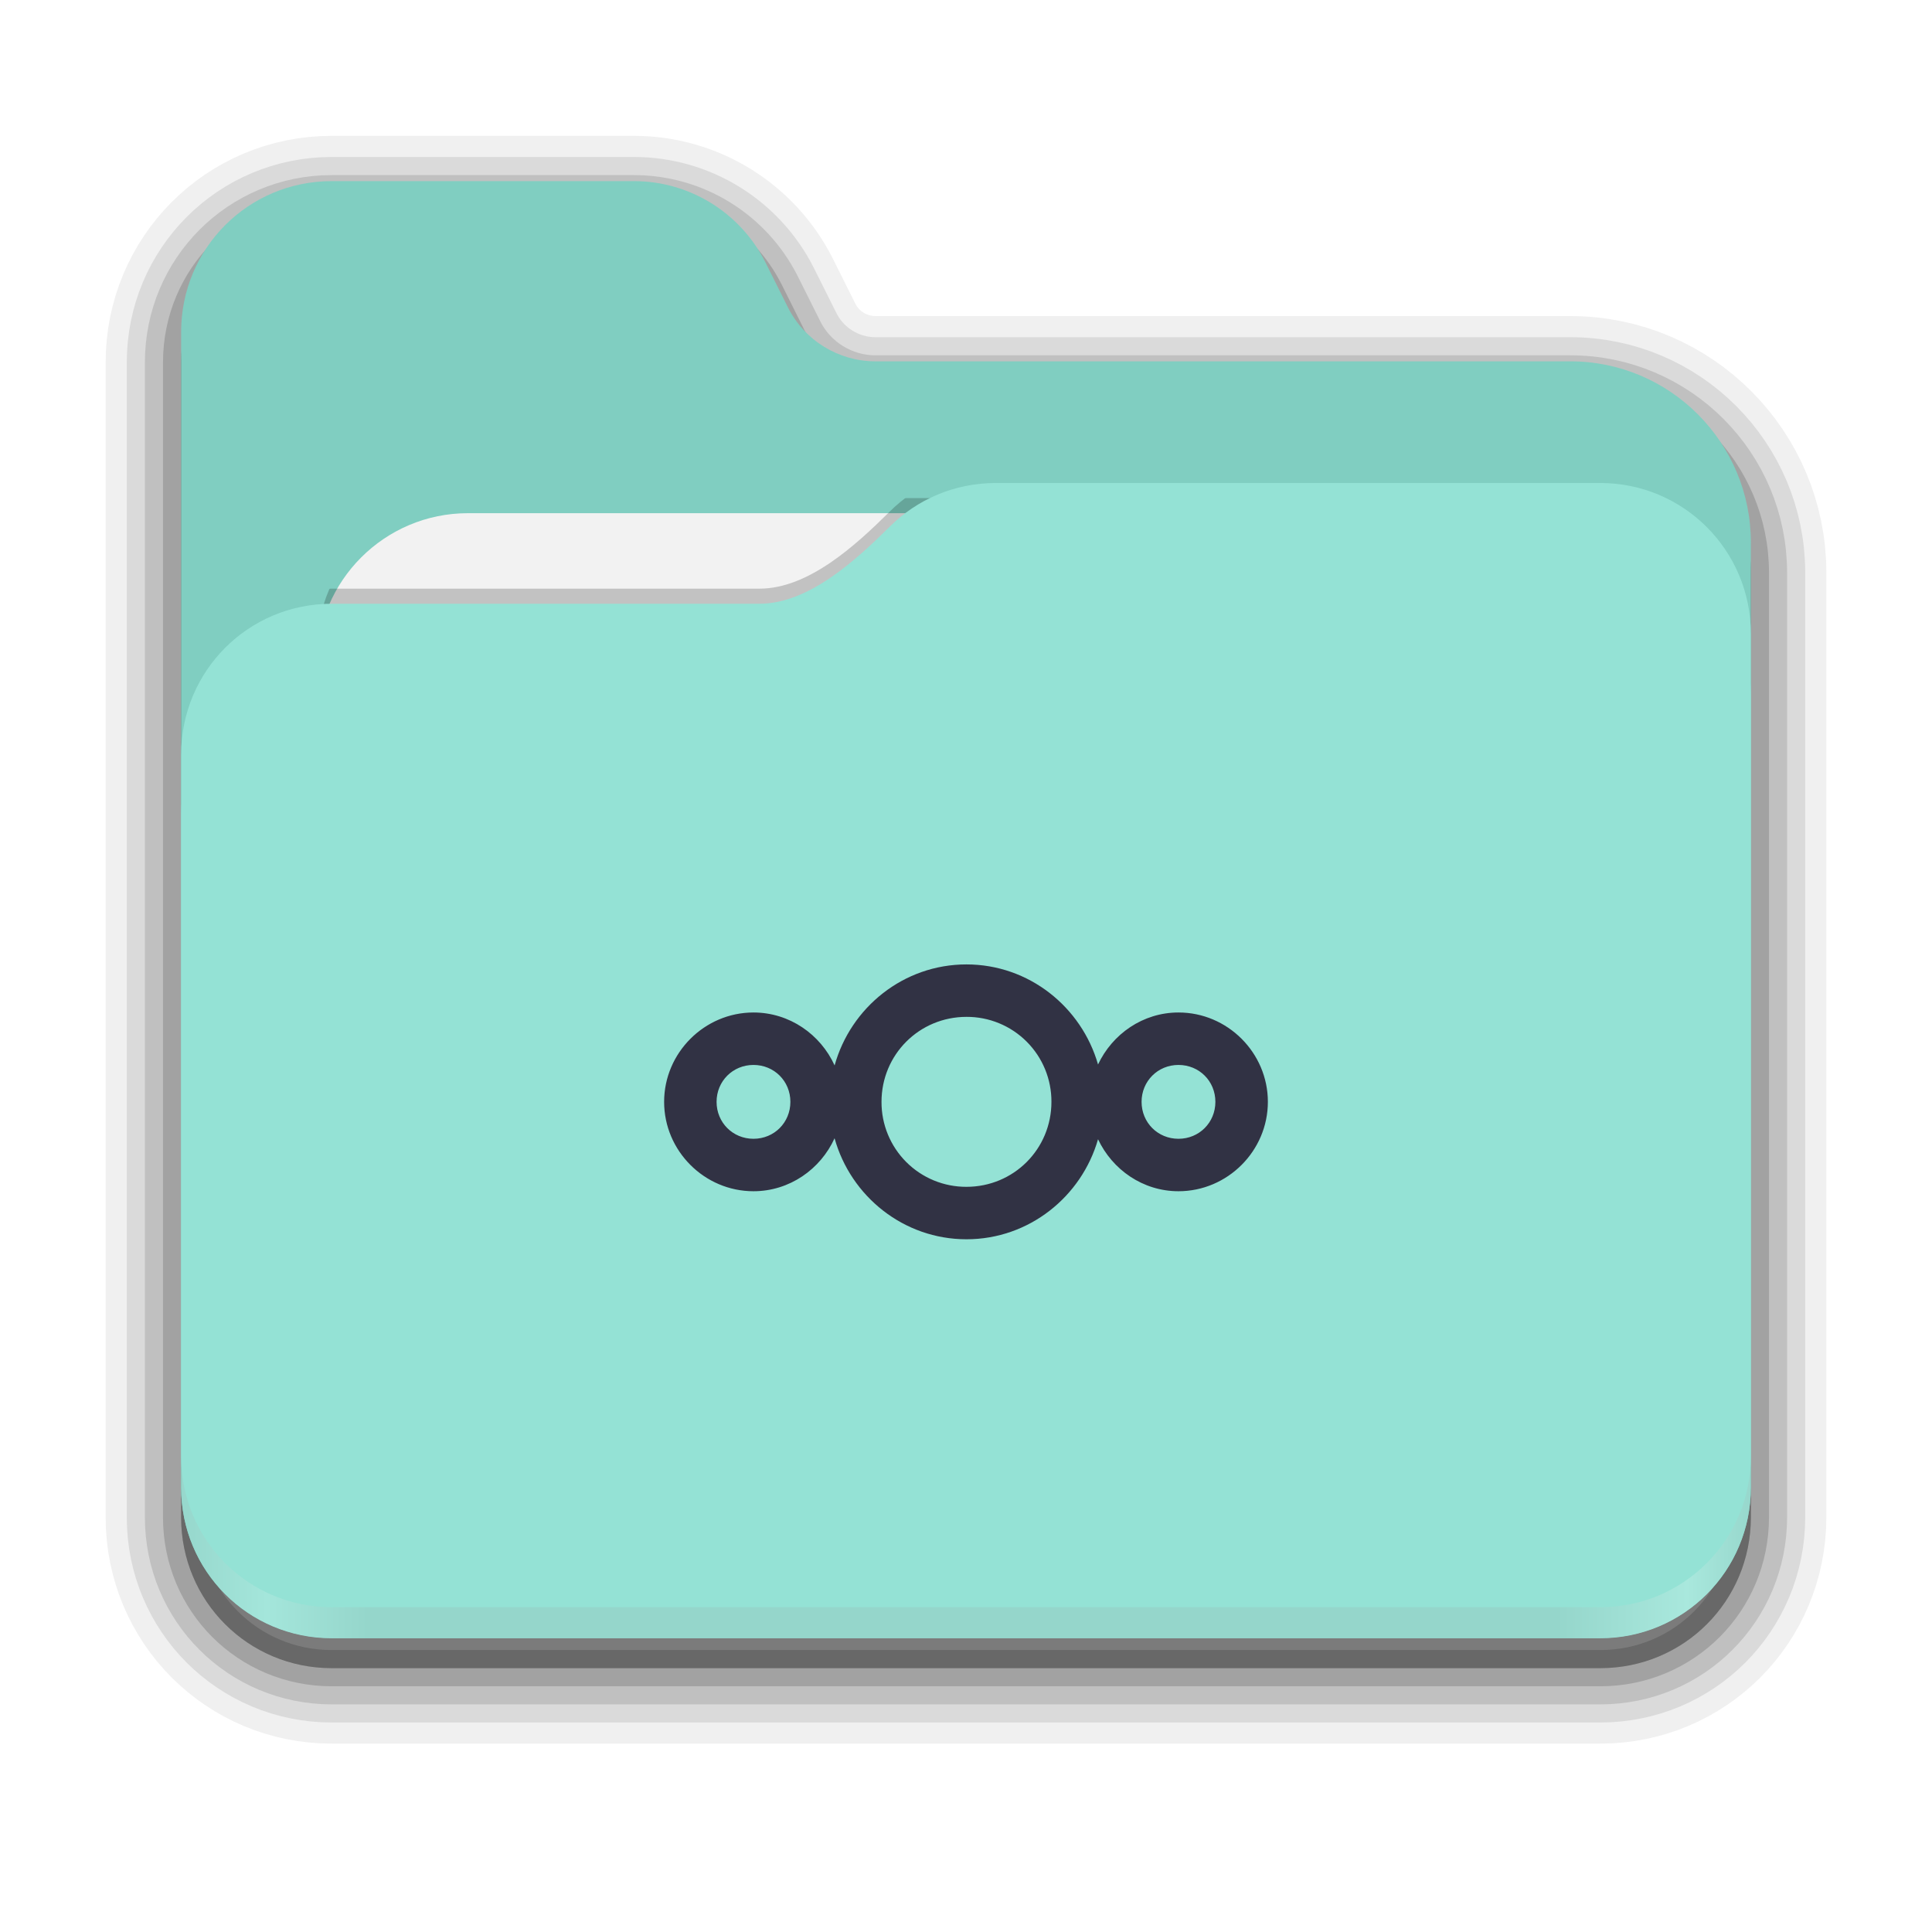
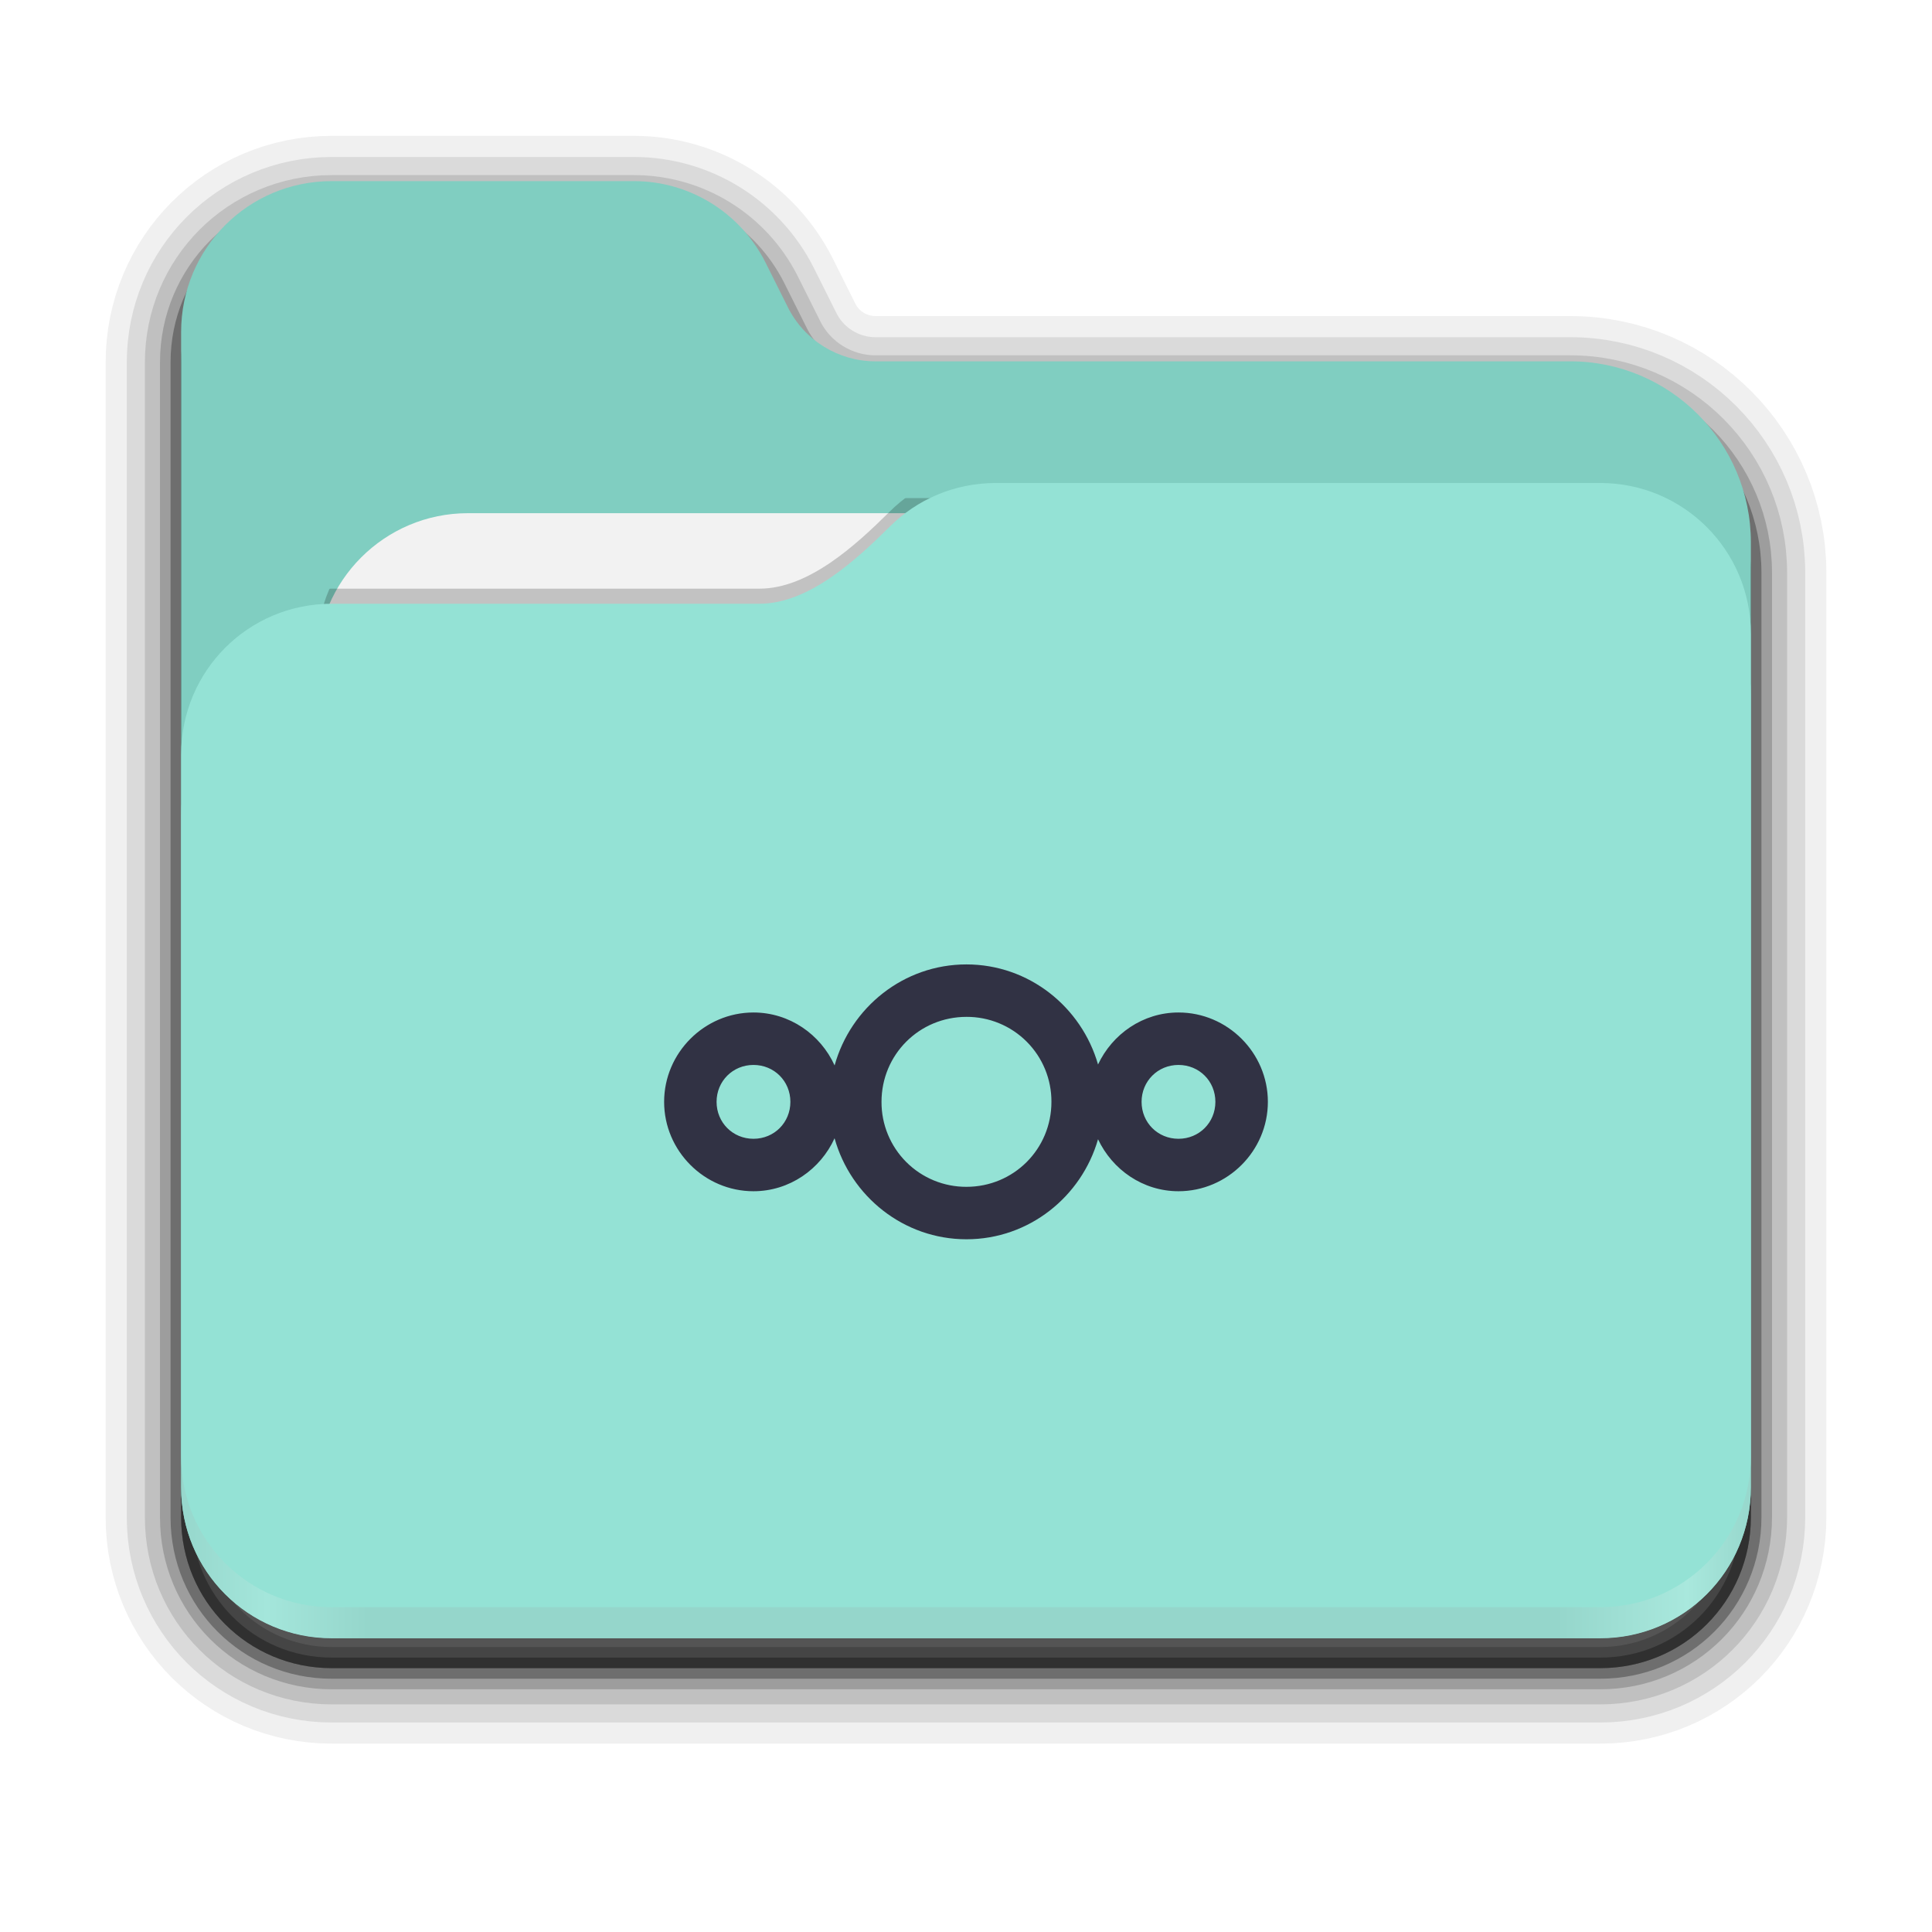
<svg xmlns="http://www.w3.org/2000/svg" version="1.2" viewBox="0 0 64 64" width="128" height="128">
  <defs>
    <clipPath clipPathUnits="userSpaceOnUse" id="cp1">
      <path d="m15.5 16.5h33c2.76 0 5 2.24 5 5v15c0 2.76-2.24 5-5 5h-33c-2.76 0-5-2.24-5-5v-15c0-2.76 2.24-5 5-5z" />
    </clipPath>
    <linearGradient id="g1" x2="1" gradientUnits="userSpaceOnUse" gradientTransform="matrix(52,0,0,36.265,6,56)">
      <stop offset="0" stop-color="#95d6cb" />
      <stop offset=".058" stop-color="#a4e6db" />
      <stop offset=".122" stop-color="#95d6cb" />
      <stop offset=".873" stop-color="#95d6cb" />
      <stop offset=".956" stop-color="#a9e8dd" />
      <stop offset="1" stop-color="#95d6cb" />
    </linearGradient>
  </defs>
  <style>
		.s0 { fill: #80cec1 } 
		.s1 { fill: #f2f2f2 } 
		.s2 { opacity: .2;fill: #000000 } 
		.s3 { fill: url(#g1) } 
		.s4 { fill: #94e2d5 } 
	</style>
  <g fill="#000000" stroke="#000000" transform="translate(0 1)" stroke-linejoin="round">
    <path d="m10.99 6c-2.77 0-4.99 2.23-4.99 5v38.27c0 2.77 2.22 4.99 4.99 4.99h42.02c2.77 0 4.99-2.22 4.99-5v-31.29c0-3.31-2.68-6-5.98-6h-23.02c-1.22 0-2.35-0.69-2.9-1.79l-0.75-1.5c-0.83-1.64-2.51-2.68-4.35-2.68z" stroke-width="5" fill-opacity="0.06" stroke-opacity="0.06" />
    <path d="m10.99 6c-2.77 0-4.99 2.23-4.99 5v38.27c0 2.77 2.22 4.99 4.99 4.99h42.02c2.77 0 4.99-2.22 4.99-5v-31.29c0-3.31-2.68-6-5.98-6h-23.02c-1.22 0-2.35-0.69-2.9-1.79l-0.75-1.5c-0.83-1.64-2.51-2.68-4.35-2.68z" stroke-width="3.6" fill-opacity="0.09" stroke-opacity="0.09" />
    <path d="m10.99 6c-2.77 0-4.99 2.23-4.99 5v38.27c0 2.77 2.22 4.99 4.99 4.99h42.02c2.77 0 4.99-2.22 4.99-5v-31.29c0-3.31-2.68-6-5.98-6h-23.02c-1.22 0-2.35-0.69-2.9-1.79l-0.75-1.5c-0.83-1.64-2.51-2.68-4.35-2.68z" stroke-width="2.4" fill-opacity="0.12" stroke-opacity="0.12" />
-     <path d="m10.99 6c-2.77 0-4.99 2.23-4.99 5v38.27c0 2.77 2.22 4.99 4.99 4.99h42.02c2.77 0 4.99-2.22 4.99-5v-31.29c0-3.31-2.68-6-5.98-6h-23.02c-1.22 0-2.35-0.69-2.9-1.79l-0.75-1.5c-0.83-1.64-2.51-2.68-4.35-2.68z" stroke-width="1.2" fill-opacity="0.16" stroke-opacity="0.16" />
+     <path d="m10.99 6c-2.77 0-4.99 2.23-4.99 5v38.27c0 2.77 2.22 4.99 4.99 4.99h42.02c2.77 0 4.99-2.22 4.99-5v-31.29c0-3.31-2.68-6-5.98-6h-23.02c-1.22 0-2.35-0.69-2.9-1.79l-0.75-1.5c-0.83-1.64-2.51-2.68-4.35-2.68z" stroke-width="1.4" fill-opacity="0.18" stroke-opacity="0.18" />
+     <path d="m10.99 6c-2.77 0-4.99 2.23-4.99 5v38.27c0 2.77 2.22 4.99 4.99 4.99h42.02c2.77 0 4.99-2.22 4.99-5v-31.29c0-3.31-2.68-6-5.98-6h-23.02c-1.22 0-2.35-0.69-2.9-1.79l-0.75-1.5c-0.83-1.64-2.51-2.68-4.35-2.68z" stroke-width="0.7" fill-opacity="0.3" stroke-opacity="0.3" />
  </g>
  <path class="s0" d="m10.99 6c-2.77 0-4.99 2.23-4.99 5v38.27c0 2.77 2.22 4.99 4.99 4.99h42.02c2.77 0 4.99-2.22 4.99-5v-31.29c0-3.31-2.68-6-5.98-6h-23.02c-1.22 0-2.35-0.69-2.9-1.79l-0.75-1.5c-0.83-1.64-2.51-2.68-4.35-2.68z" />
  <path fill-rule="evenodd" class="s1" d="m15.5 17h33c2.76 0 5 2.24 5 5v15c0 2.76-2.24 5-5 5h-33c-2.76 0-5-2.24-5-5v-15c0-2.76 2.24-5 5-5z" />
  <g id="Clip-Path: Clip-Path" clip-path="url(#cp1)">
    <g id="Clip-Path">
      <path class="s2" d="m32.99 15.5c-1.38 0-2.62 0.55-3.52 1.45-1.13 1.12-2.69 2.55-4.31 2.55h-14.17c-2.77 0-4.99 2.23-4.99 5v23.24c0 2.77 2.22 5 4.99 5h42.02c2.76 0 4.99-2.23 4.99-5v-27.24c0-2.77-2.23-5-4.99-5z" />
    </g>
  </g>
  <path class="s3" d="m32.99 18c-1.38 0-2.62 0.55-3.52 1.45-1.13 1.12-2.69 2.55-4.31 2.55h-14.17c-2.77 0-4.99 2.23-4.99 5v22.27c0 2.77 2.22 5 4.99 5h42.02c2.76 0 4.99-2.23 4.99-5v-26.27c0-2.77-2.23-5-4.99-5z" />
  <path id="front" class="s4" d="m32.99 16c-1.38 0-2.62 0.55-3.52 1.45-1.13 1.12-2.69 2.55-4.31 2.55h-14.17c-2.77 0-4.99 2.23-4.99 5v23.24c0 2.77 2.22 5 4.99 5h42.02c2.76 0 4.99-2.23 4.99-5v-27.24c0-2.77-2.23-5-4.99-5z" />
  <g transform="translate(22,26.5) scale(1.25,1.25) translate(-0,-0)">
    <path d="m8.012 4.358c-1.667 0-3.067 1.141-3.494 2.677-0.373-0.821-1.195-1.403-2.15-1.403-1.299 2.023e-4 -2.368 1.069-2.368 2.368-2.0299e-4 1.3 1.068 2.369 2.368 2.369 0.955-2.02e-4 1.776-0.583 2.149-1.404 0.427 1.536 1.828 2.677 3.495 2.677 1.658 2.02e-4 3.051-1.129 3.487-2.651 0.379 0.806 1.188 1.378 2.132 1.378 1.3 0 2.369-1.069 2.369-2.369 0-1.3-1.069-2.369-2.369-2.368-0.944 2.024e-4 -1.753 0.572-2.132 1.378-0.437-1.523-1.829-2.652-3.487-2.652zm0 1.39a2.241 2.241 0 0 1 2.252 2.252c0 1.252-1 2.252-2.252 2.252a2.241 2.241 0 0 1-2.251-2.252c0-1.252 1-2.252 2.252-2.252zm-5.644 1.274c0.549 0 0.978 0.43 0.978 0.978 0 0.549-0.429 0.979-0.978 0.979-0.548 0-0.978-0.43-0.978-0.979 0-0.548 0.43-0.978 0.978-0.978zm11.263 0c0.549 0 0.978 0.429 0.978 0.978 0 0.549-0.43 0.979-0.978 0.979-0.549 0-0.978-0.43-0.978-0.979 0-0.548 0.43-0.978 0.978-0.978z" fill="#313244" />
  </g>
</svg>
